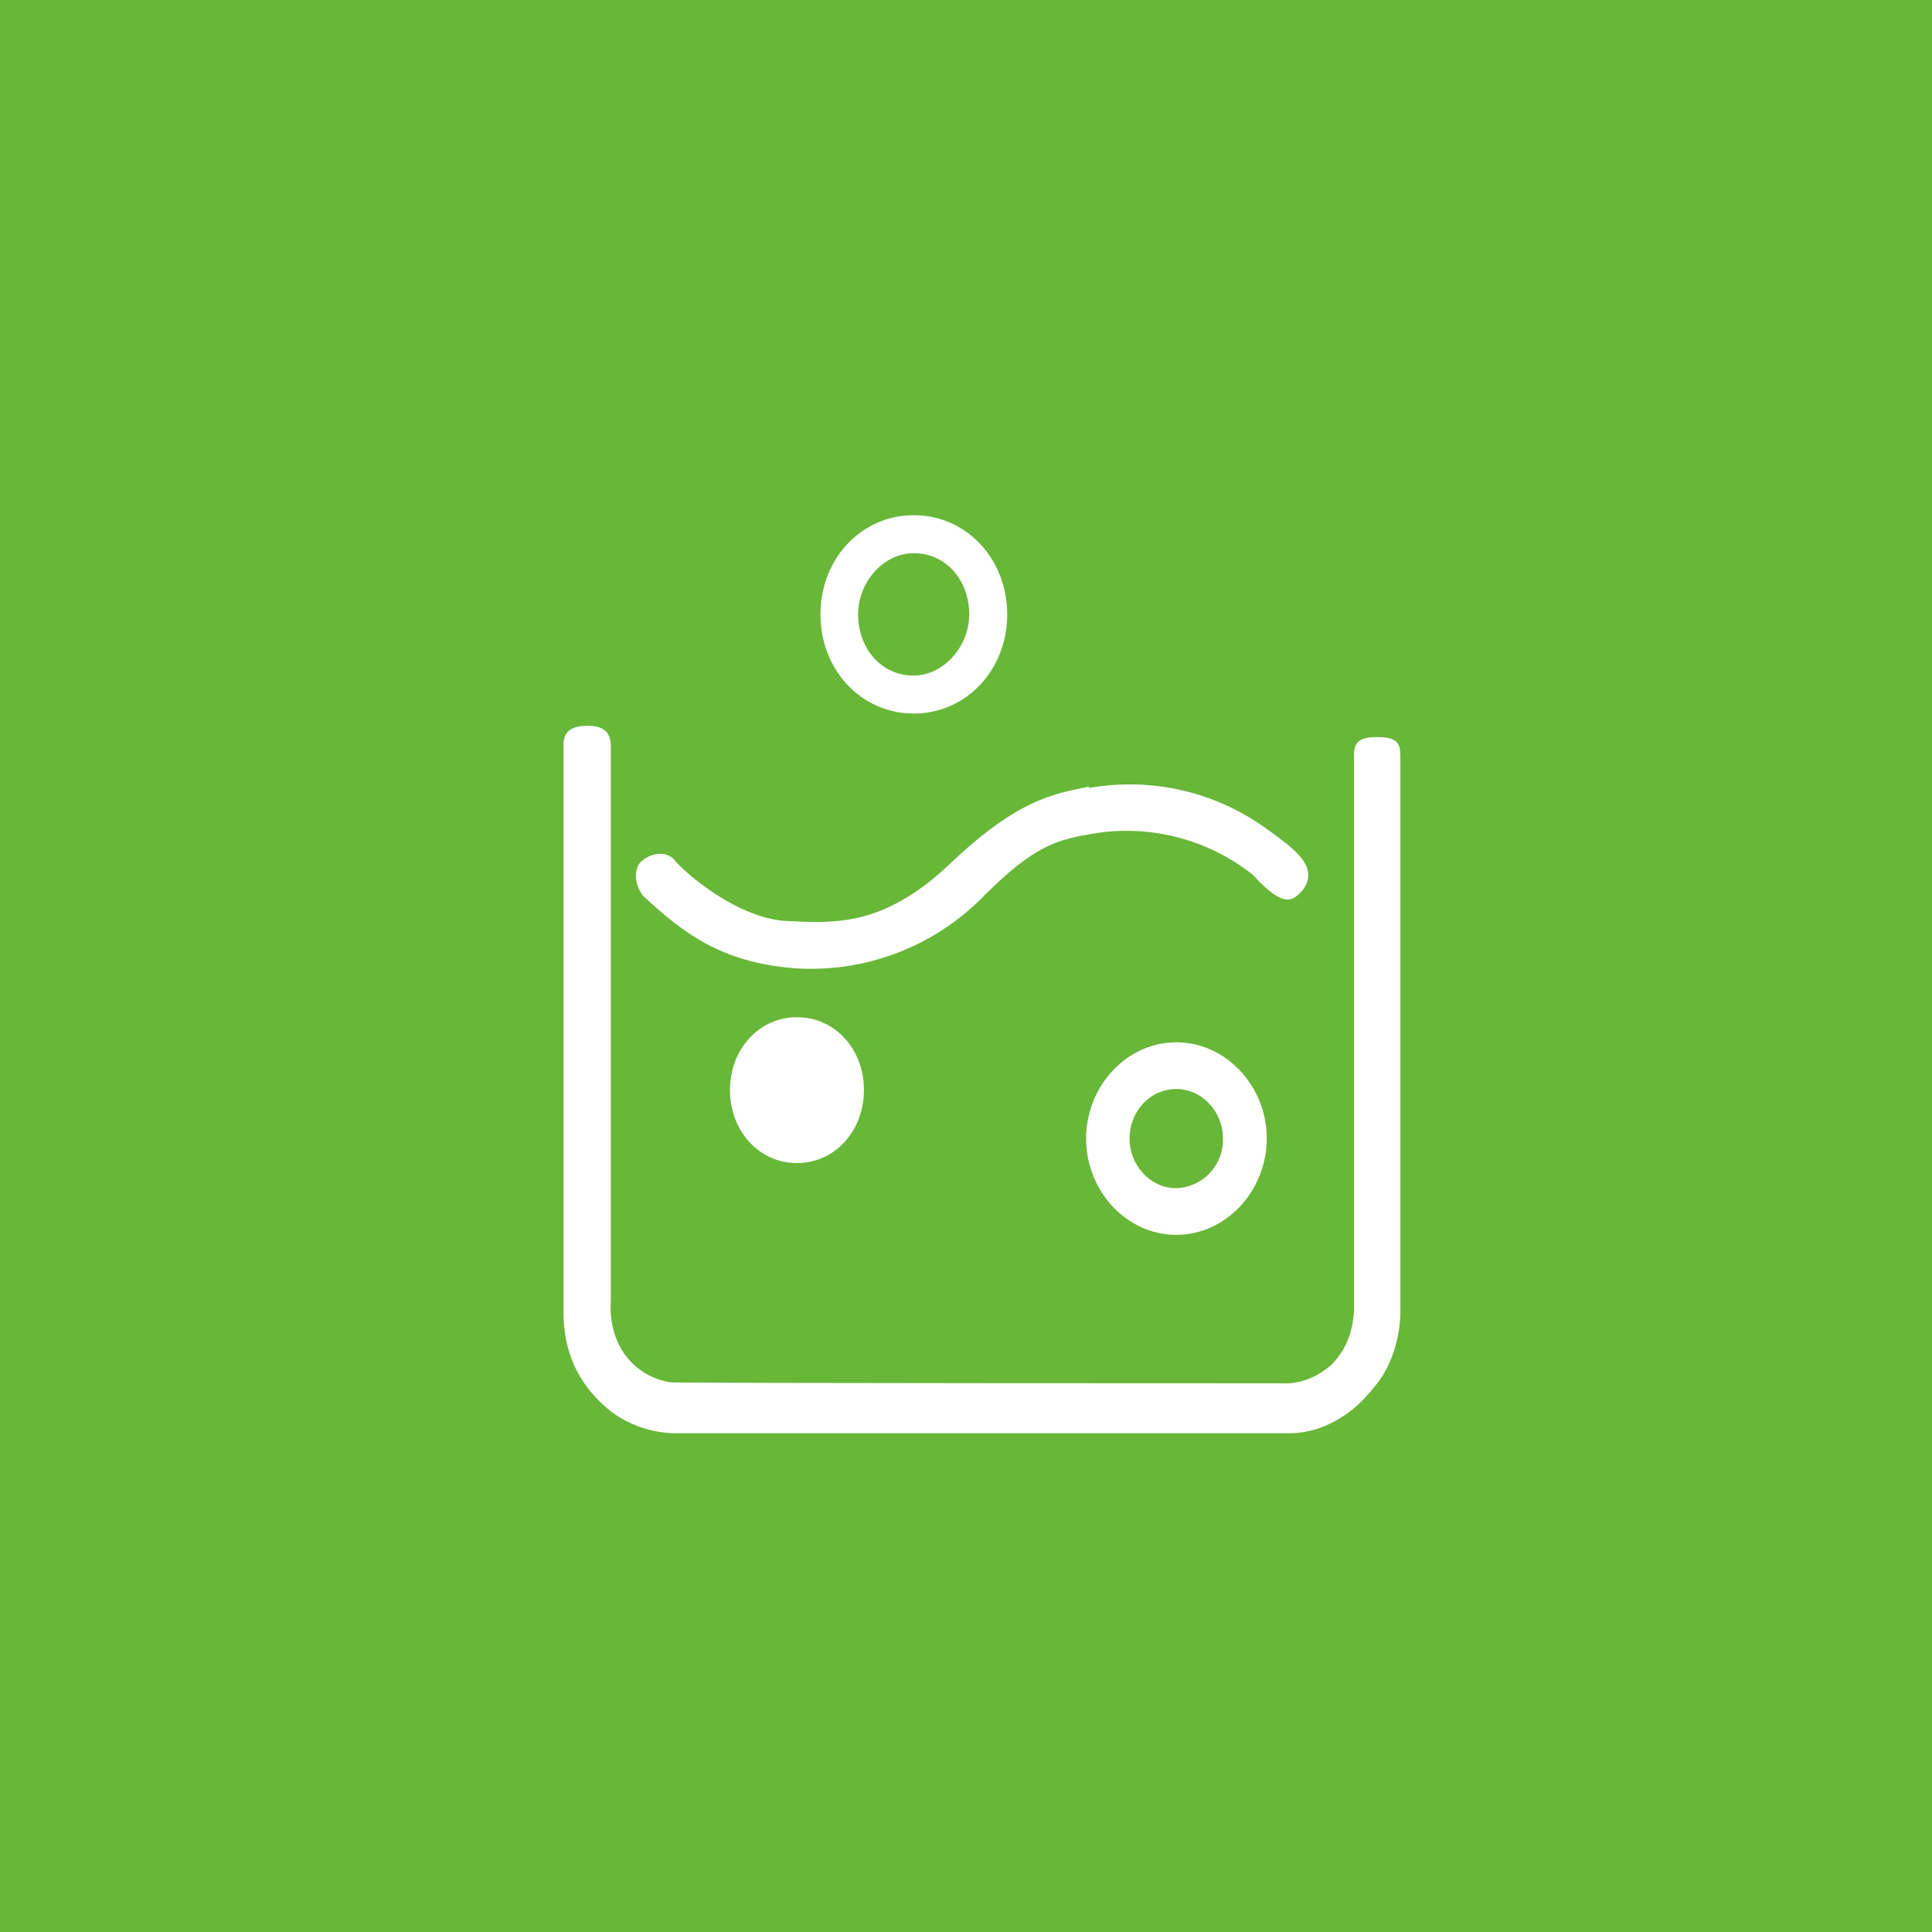
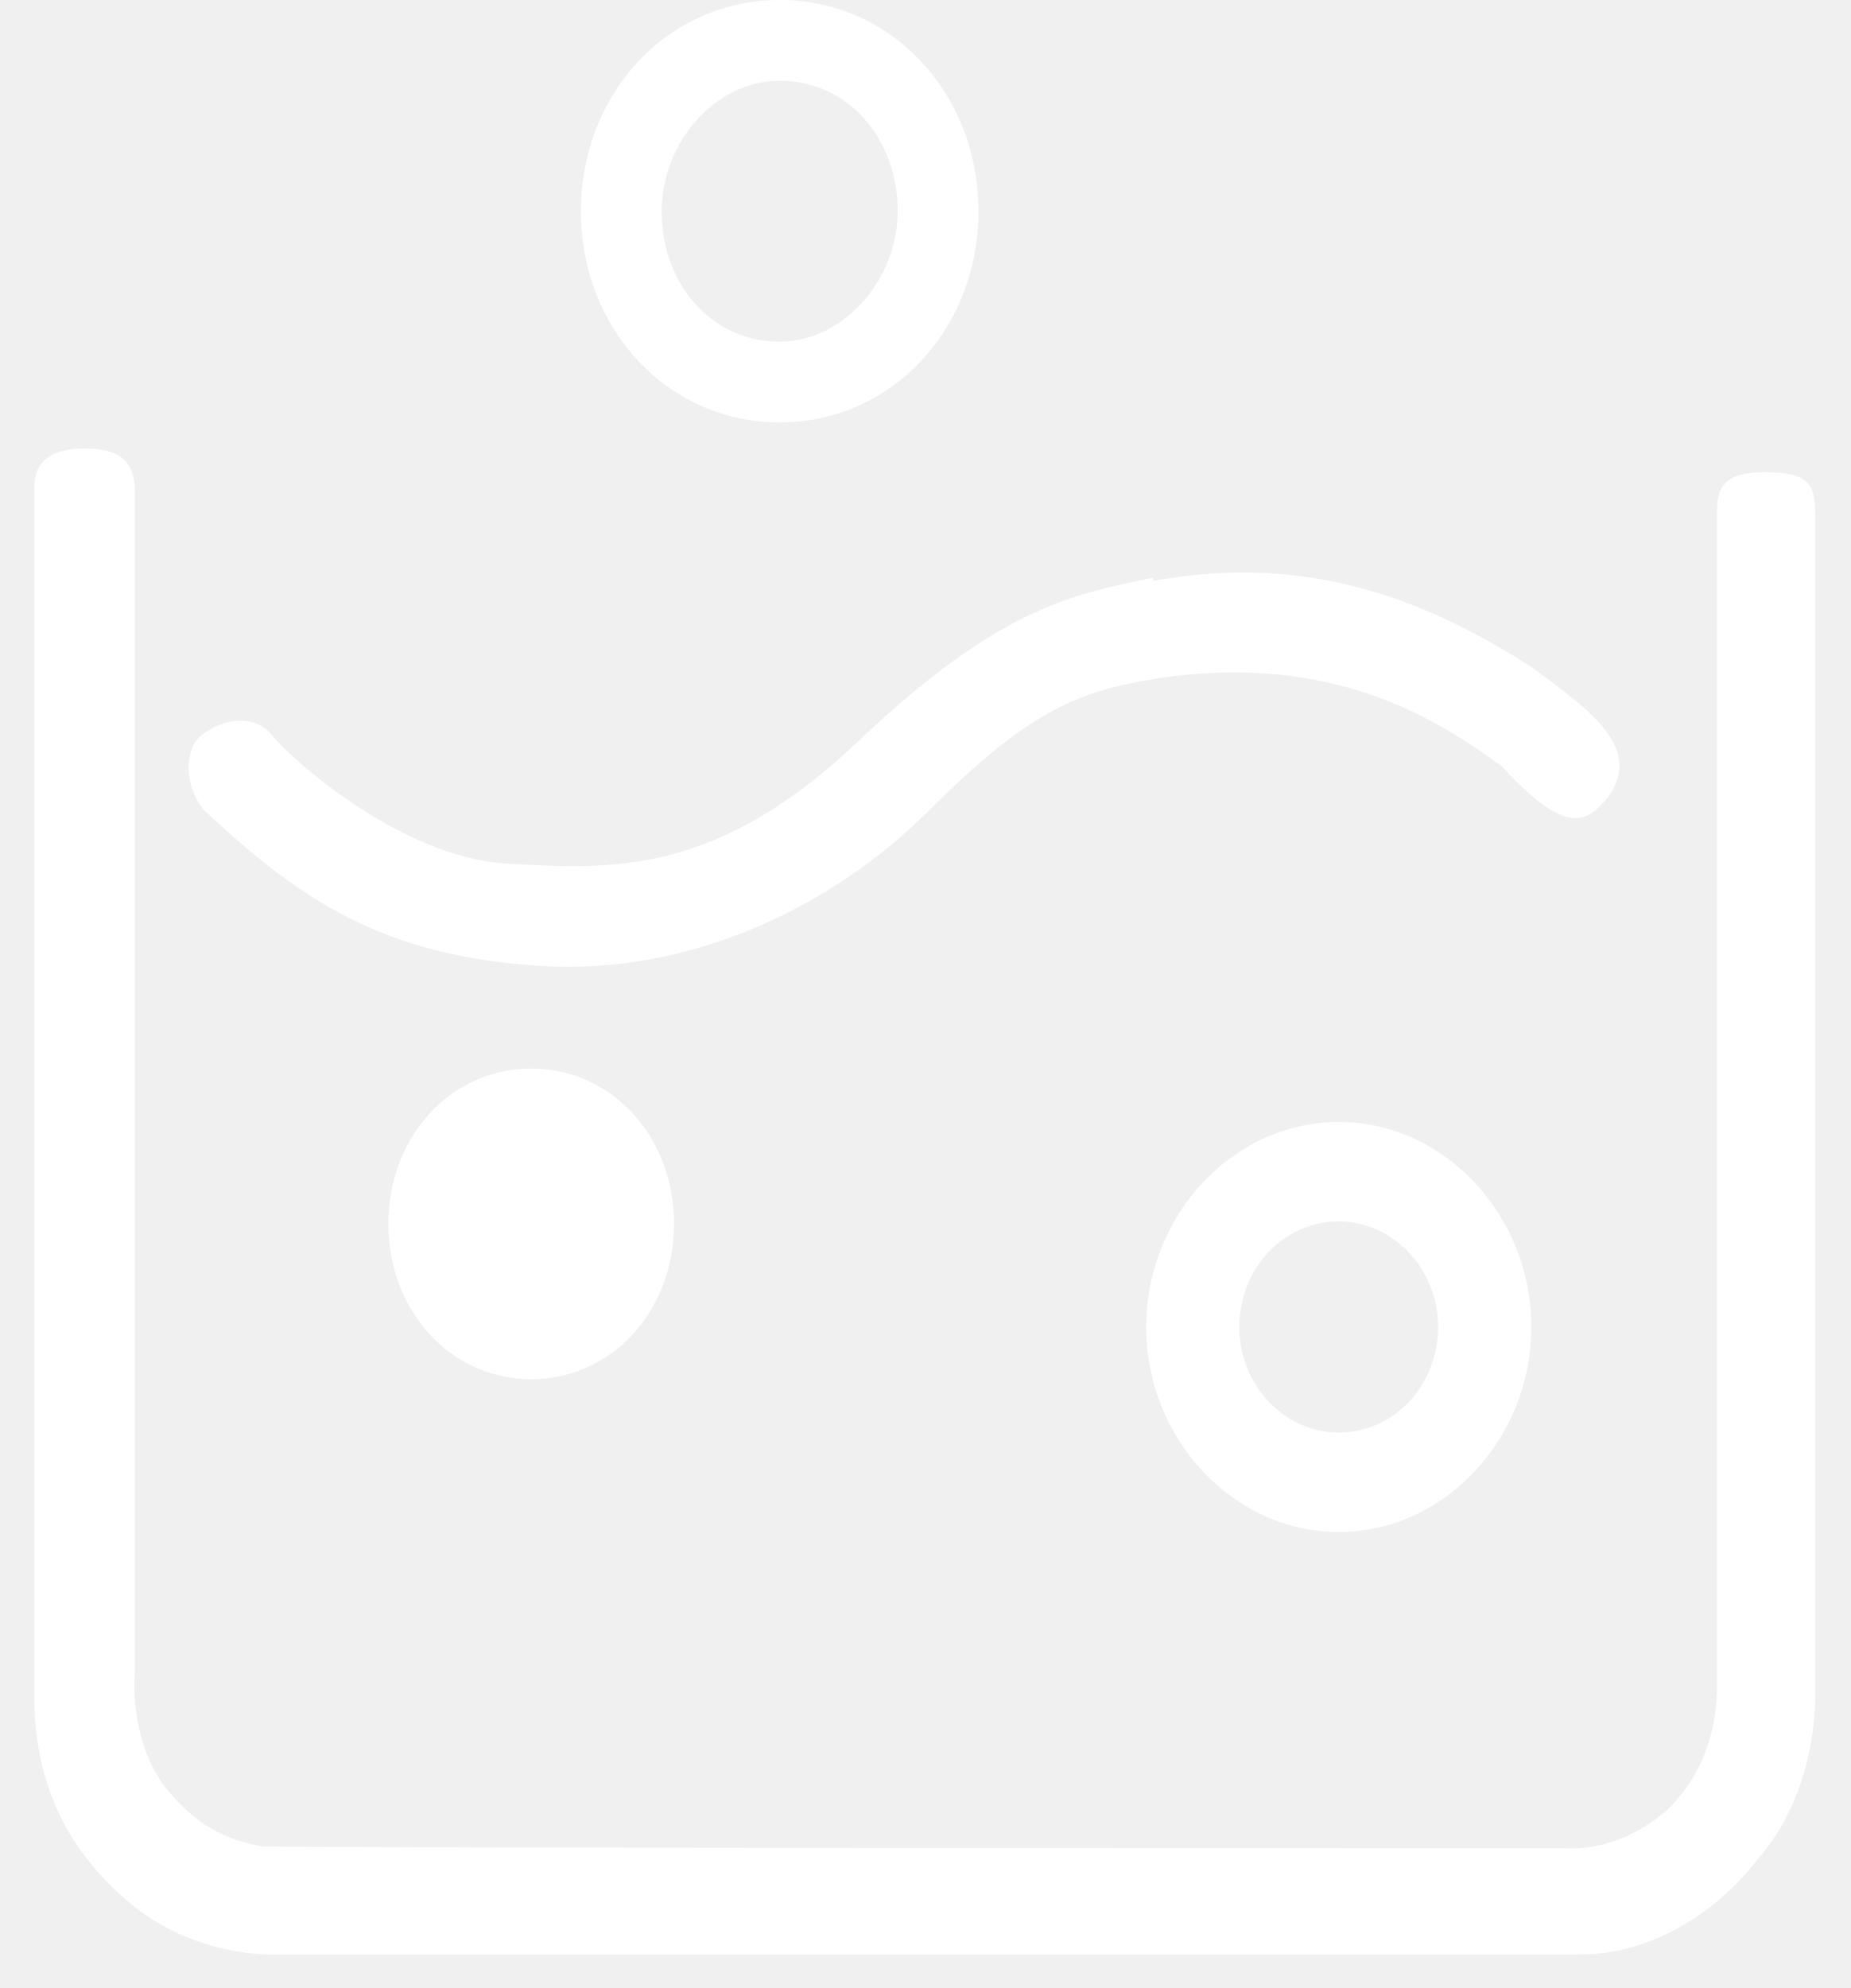
- <svg xmlns="http://www.w3.org/2000/svg" viewBox="0 0 60 60" fill="none">
-   <path fill="#68B738" d="M0 0h60v60h-60z" />
-   <path d="M28.38 16c-1.64 0-2.9 1.36-2.9 3.08s1.26 3.08 2.9 3.08c1.63 0 2.9-1.36 2.9-3.08s-1.27-3.08-2.9-3.08Zm0 1.18c1 0 1.72.84 1.72 1.9 0 1-.8 1.9-1.73 1.9-1 0-1.72-.84-1.72-1.9 0-1 .78-1.9 1.73-1.9Zm-10.88 23.56c0 1.18.4 2.18 1.36 3 1 .84 2.17.77 2.17.77h19.04c.77 0 1.8-.38 2.62-1.45.85-1 .8-2.36.8-2.36v-17.21c0-.44-.12-.6-.75-.6-.64 0-.69.27-.69.59v17.22c-.02.3-.07 1.08-.74 1.72-.74.62-1.45.54-1.45.54s-18.13 0-19.03-.03a2.14 2.14 0 0 1-1.45-.9c-.51-.73-.41-1.63-.41-1.63v-17.22c0-.46-.24-.64-.73-.64s-.74.18-.74.58v17.62Zm16.31-16.31c-1.09.23-2.17.38-4.26 2.35-2.08 2-3.62 1.9-5.16 1.82-1.54-.1-3.17-1.54-3.45-1.9-.33-.36-.9-.12-1.08.11-.16.24-.16.64.1 1 1.27 1.18 2.45 2.08 4.72 2.26a7.5 7.5 0 0 0 5.89-2.26c1.45-1.45 2.17-1.72 3.26-1.9a6.3 6.3 0 0 1 5.08 1.26c1 1.1 1.26.78 1.54.48.54-.72-.23-1.27-1.1-1.9a7.24 7.24 0 0 0-5.52-1.28l-.02-.04Zm-9.06 7.16c-1.18 0-2.08 1-2.08 2.26 0 1.27.9 2.27 2.08 2.27 1.18 0 2.08-1 2.08-2.27s-.9-2.26-2.08-2.26Zm11.78.78c-1.54 0-2.8 1.36-2.8 2.99 0 1.63 1.26 2.99 2.8 2.99 1.54 0 2.81-1.36 2.81-3 0-1.62-1.27-2.98-2.8-2.98Zm0 1.45c.8 0 1.45.7 1.45 1.54a1.5 1.5 0 0 1-1.45 1.54c-.8 0-1.45-.7-1.45-1.54 0-.86.65-1.54 1.45-1.54Z" fill="#fff" />
+ <svg xmlns="http://www.w3.org/2000/svg" width="27" height="29" viewBox="0 0 27 29" fill="none">
+   <path d="M11.375 0C9.744 0 8.475 1.359 8.475 3.081C8.475 4.803 9.744 6.162 11.375 6.162C13.006 6.162 14.275 4.803 14.275 3.081C14.275 1.359 13.006 0 11.375 0ZM11.375 1.178C12.372 1.178 13.097 2.021 13.097 3.081C13.097 4.078 12.308 4.984 11.375 4.984C10.378 4.984 9.653 4.142 9.653 3.081C9.653 2.084 10.432 1.178 11.375 1.178ZM0.5 24.741C0.5 25.919 0.908 26.916 1.859 27.731C2.856 28.583 4.034 28.511 4.034 28.511H23.066C23.845 28.511 24.878 28.13 25.694 27.061C26.537 26.064 26.482 24.704 26.482 24.704V7.486C26.482 7.051 26.373 6.888 25.739 6.888C25.105 6.888 25.05 7.159 25.05 7.477V24.695C25.032 24.994 24.978 25.783 24.307 26.417C23.573 27.043 22.857 26.961 22.857 26.961C22.857 26.961 4.732 26.961 3.826 26.934C3.482 26.87 2.92 26.743 2.376 26.027C1.868 25.302 1.968 24.396 1.968 24.396V7.178C1.968 6.715 1.732 6.543 1.243 6.543C0.754 6.543 0.5 6.715 0.5 7.123V24.741ZM16.812 8.428C15.725 8.664 14.637 8.809 12.553 10.784C10.469 12.778 8.928 12.688 7.388 12.597C5.847 12.506 4.216 11.056 3.944 10.694C3.608 10.34 3.038 10.576 2.856 10.812C2.702 11.047 2.702 11.455 2.965 11.808C4.234 12.987 5.412 13.893 7.678 14.074C9.943 14.292 12.118 13.268 13.568 11.808C15.018 10.358 15.743 10.087 16.831 9.905C19.459 9.488 20.999 10.522 21.906 11.174C22.902 12.262 23.174 11.953 23.446 11.645C23.99 10.929 23.22 10.377 22.359 9.742C20.546 8.564 18.824 8.111 16.831 8.473L16.812 8.428ZM7.75 15.588C6.572 15.588 5.666 16.584 5.666 17.853C5.666 19.122 6.572 20.119 7.75 20.119C8.928 20.119 9.834 19.122 9.834 17.853C9.834 16.584 8.928 15.588 7.75 15.588ZM19.531 16.367C17.991 16.367 16.722 17.726 16.722 19.358C16.722 20.989 17.991 22.348 19.531 22.348C21.072 22.348 22.341 20.989 22.341 19.358C22.341 17.726 21.072 16.367 19.531 16.367ZM19.531 17.817C20.329 17.817 20.981 18.515 20.981 19.358C20.981 20.218 20.329 20.898 19.531 20.898C18.734 20.898 18.081 20.2 18.081 19.358C18.081 18.497 18.734 17.817 19.531 17.817Z" fill="white" />
</svg>
